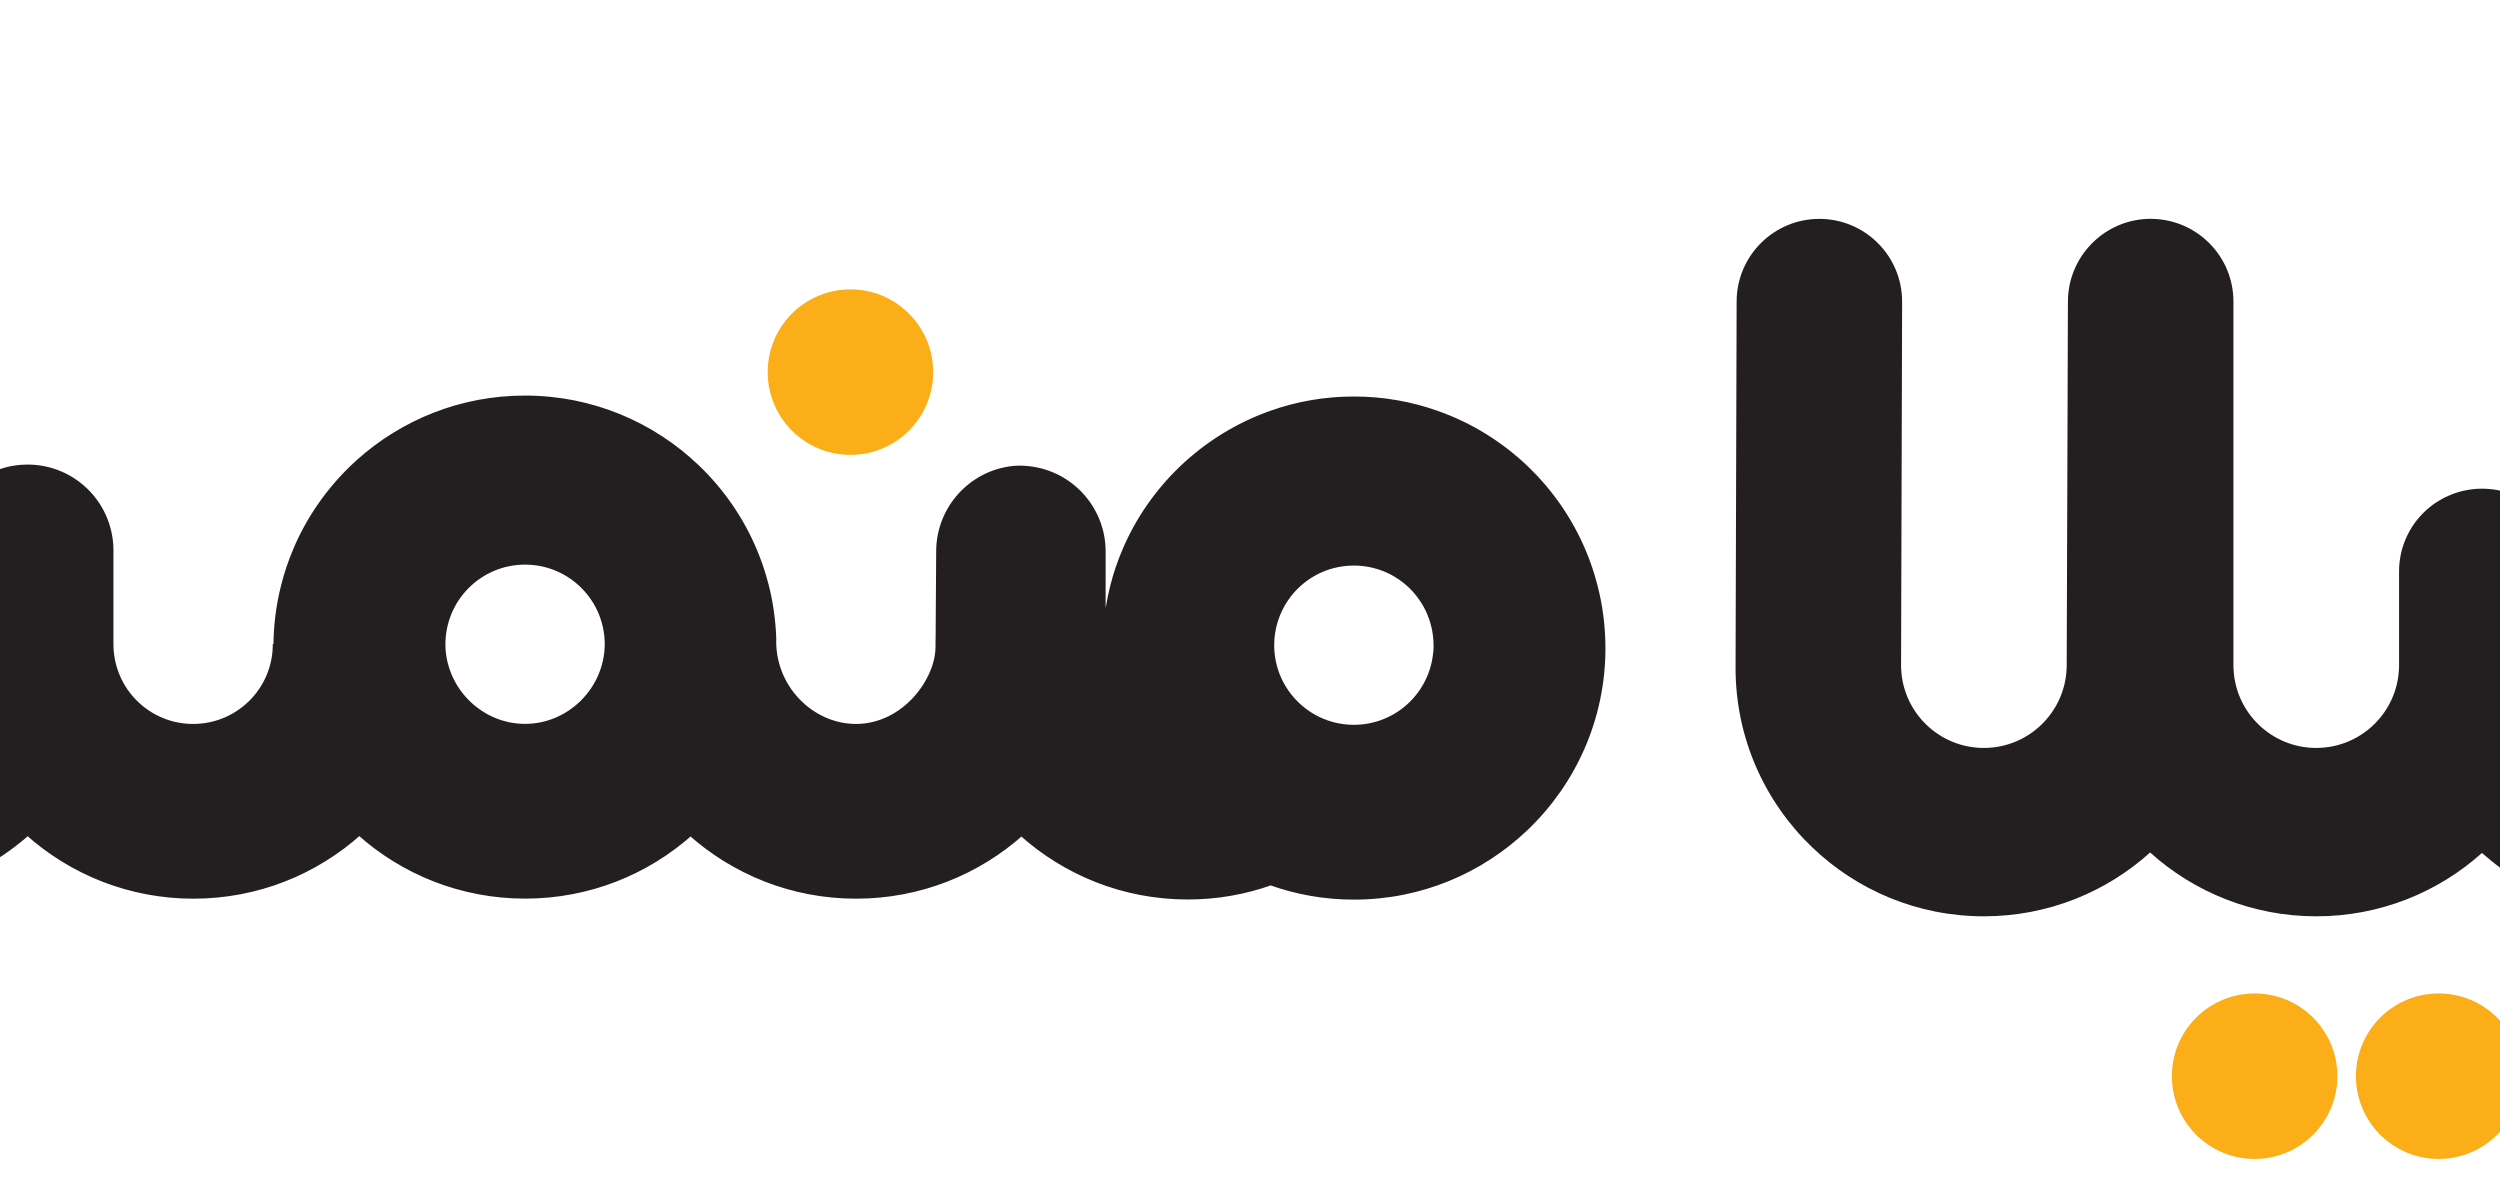
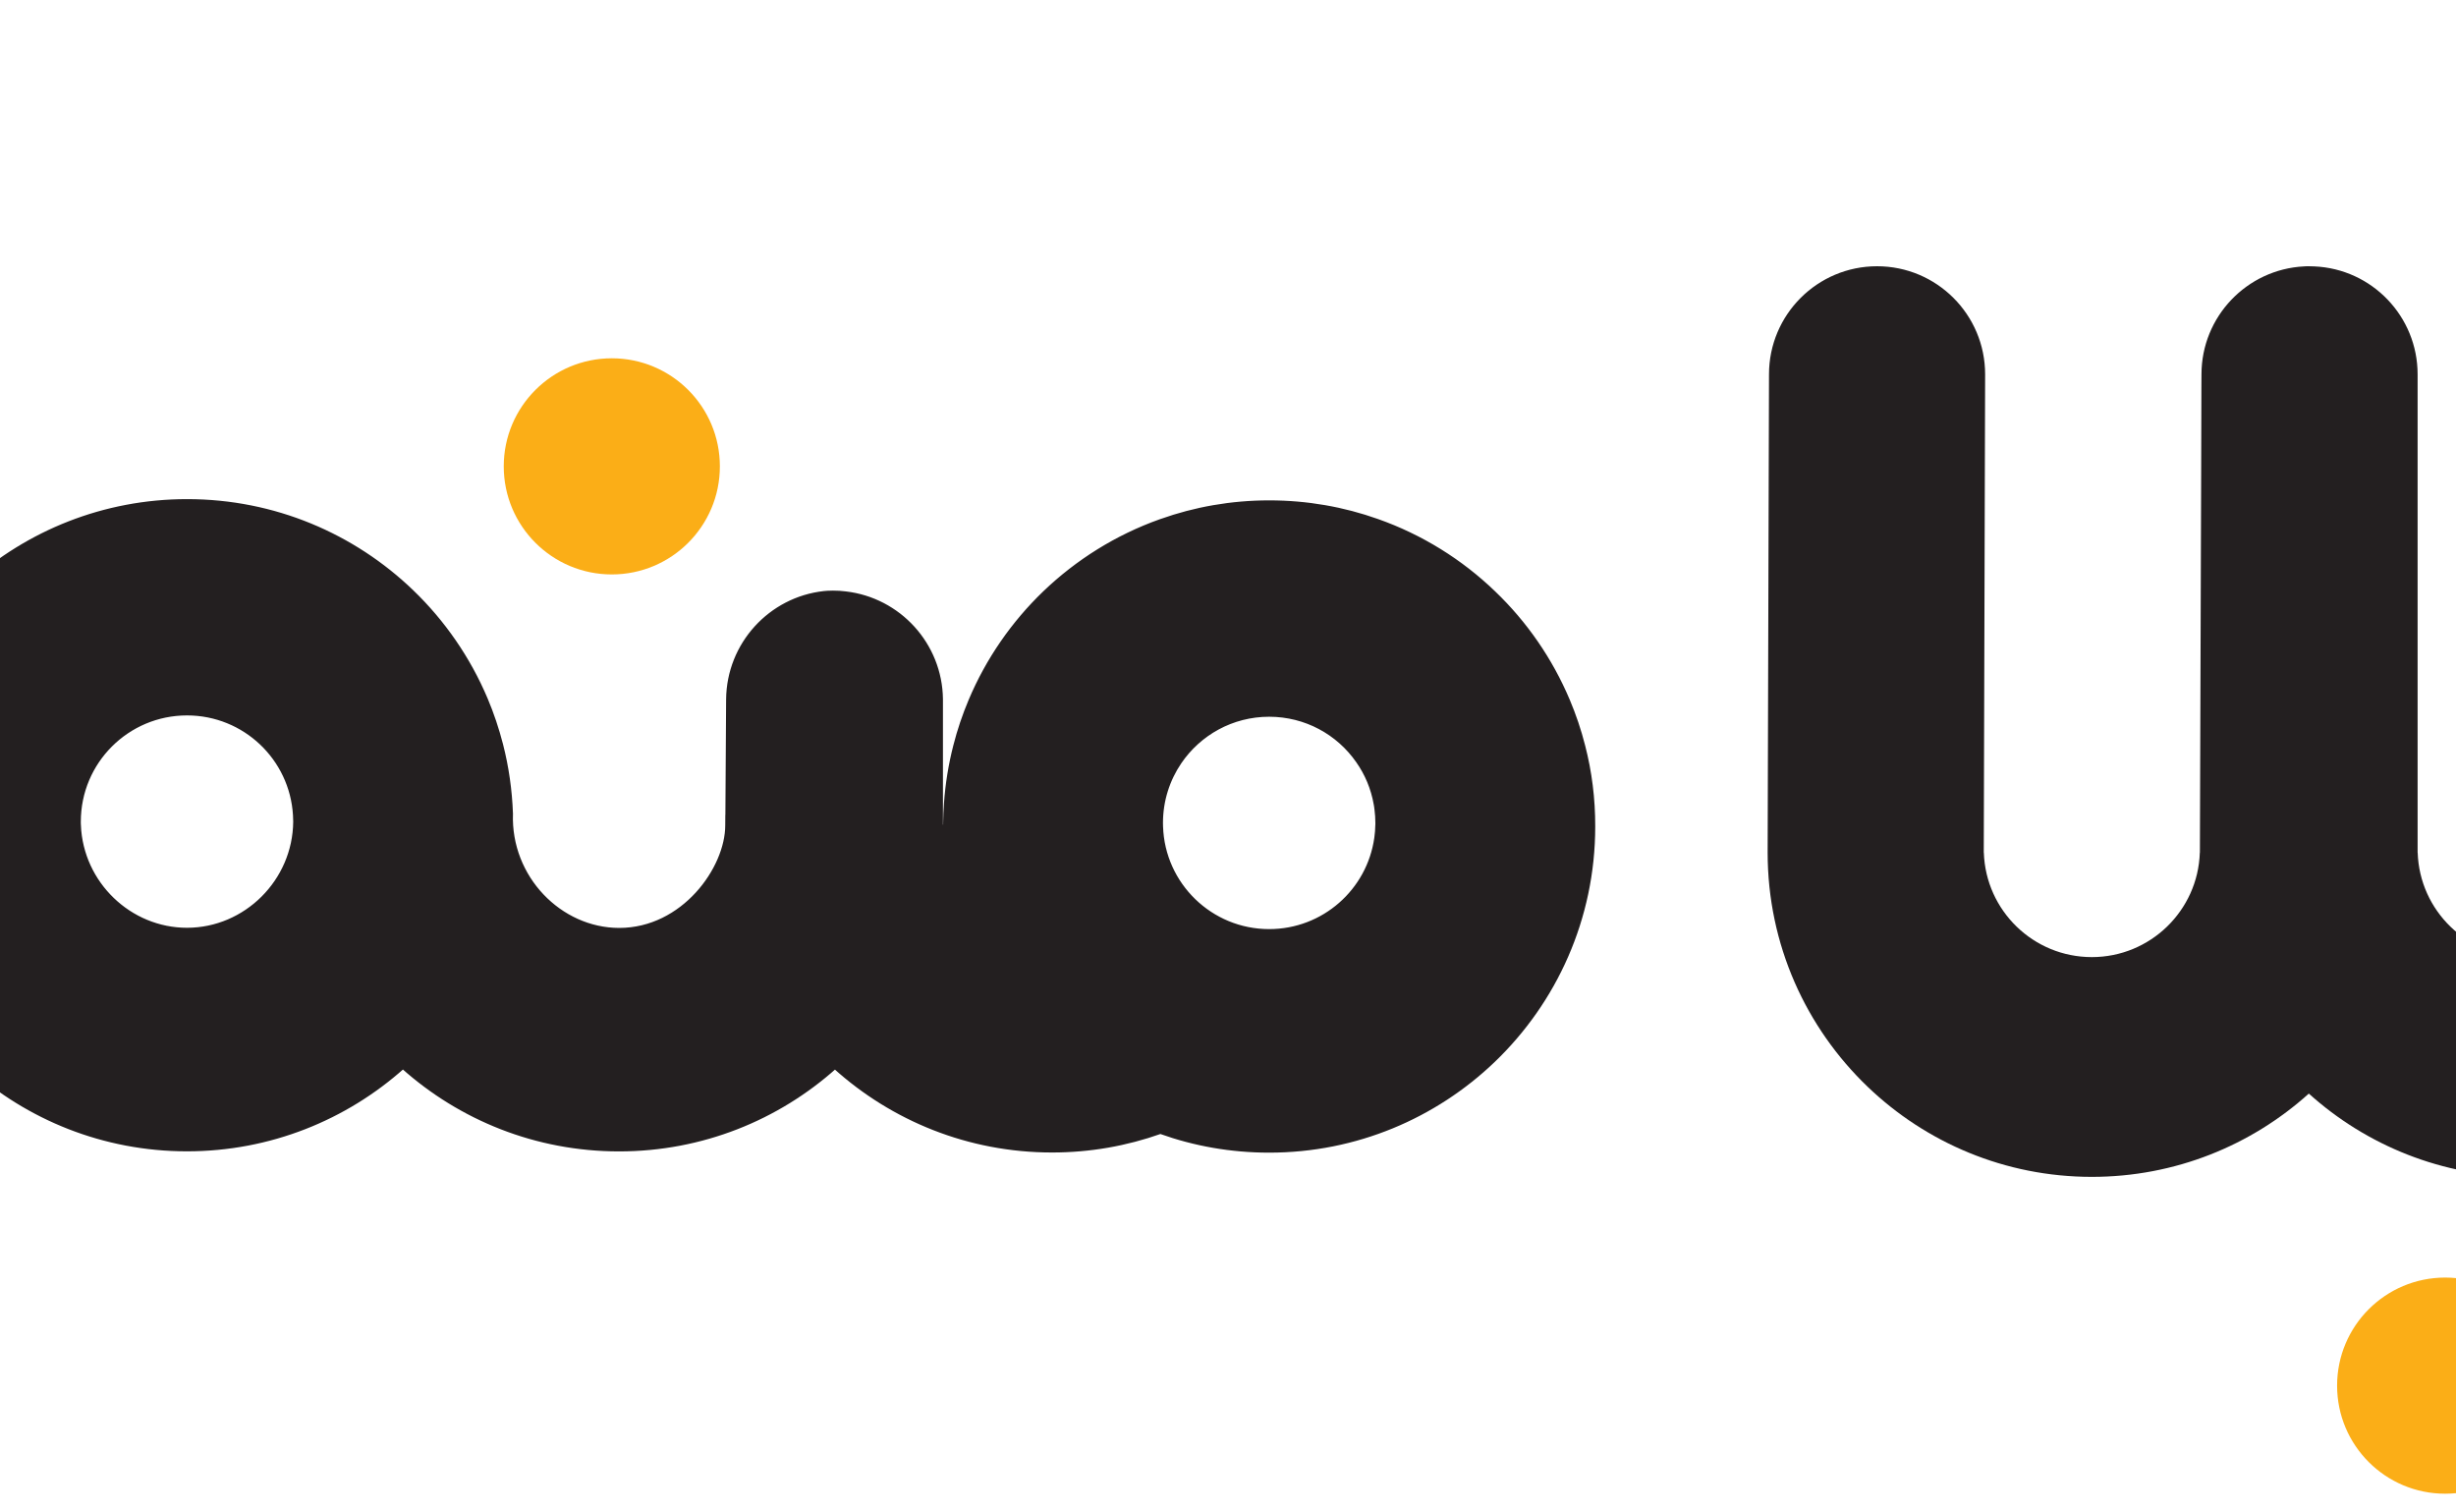
- <svg xmlns="http://www.w3.org/2000/svg" version="1.1" id="Layer_1" x="0px" y="0px" viewBox="150 80 400 190" style="enable-background:new 0 0 700 350;" xml:space="preserve">
+ <svg xmlns="http://www.w3.org/2000/svg" version="1.1" id="Layer_1" x="0px" y="0px" viewBox="400 150 650 400" style="enable-background:new 0 0 1400 700;" xml:space="preserve">
  <style type="text/css">
	.st0{fill:#231F20;}
	.st1{fill:#FBAE17;}
	.st2{fill:#231F20;stroke:#231F20;stroke-miterlimit:10;}
</style>
-   <path class="st0" d="M613.36,145.71v41.16c0,11.28-4.71,21.46-12.26,28.7c-7.13,6.83-16.82,11.04-27.48,11.04  c-0.46,0-0.92-0.01-1.38-0.03c-0.45-0.01-0.91-0.04-1.36-0.07c-0.45-0.03-0.9-0.06-1.35-0.11c-0.45-0.04-0.9-0.1-1.34-0.16  s-0.88-0.12-1.32-0.2c-0.34-0.06-0.69-0.12-1.03-0.19c-0.15-0.03-0.29-0.05-0.43-0.09c-0.38-0.08-0.76-0.16-1.13-0.26  c-0.34-0.08-0.69-0.17-1.02-0.26c-0.09-0.02-0.17-0.04-0.26-0.06v-30.84c0.15,0.2,0.3,0.4,0.47,0.59c0.16,0.19,0.32,0.37,0.48,0.55  c0.53,0.57,1.1,1.09,1.73,1.55c0.19,0.15,0.4,0.29,0.6,0.42c0.19,0.13,0.38,0.26,0.57,0.37c0.38,0.22,0.77,0.43,1.17,0.62  c0.15,0.07,0.3,0.14,0.45,0.2c0.17,0.07,0.34,0.14,0.51,0.2c0.18,0.07,0.34,0.13,0.52,0.19c0.15,0.05,0.31,0.1,0.46,0.14  c0.17,0.04,0.34,0.1,0.5,0.13c0.2,0.05,0.42,0.1,0.63,0.13c0.16,0.04,0.33,0.07,0.49,0.09c0.16,0.03,0.33,0.05,0.49,0.07  c0.23,0.03,0.46,0.04,0.7,0.06c0.28,0.02,0.57,0.03,0.85,0.03c7.16,0,13.01-5.7,13.24-12.8h0.01v-41.16  c0-7.31,5.92-13.24,13.24-13.24C607.42,132.47,613.36,138.4,613.36,145.71z" />
  <g>
-     <path class="st0" d="M560.35,171.42v52.91c-2.99-1.06-5.81-2.46-8.42-4.17c-0.25-0.17-0.49-0.34-0.74-0.5   c-1.16-0.79-2.28-1.65-3.34-2.56c-0.21-0.18-0.41-0.35-0.62-0.53c-0.04-0.04-0.07-0.07-0.11-0.1c-7.03,6.3-16.33,10.14-26.51,10.14   c-10.22,0-19.55-3.87-26.59-10.21c-7.04,6.34-16.37,10.21-26.59,10.21c-10.67,0-20.34-4.2-27.48-11.04   c-7.55-7.23-12.26-17.41-12.26-28.7c0.05-19.54,0.11-39.07,0.17-58.61c0-7.31,5.93-13.24,13.24-13.24   c7.31,0,13.24,5.93,13.24,13.24c-0.06,19.54-0.11,39.07-0.17,58.61h0.01c0.23,7.11,6.07,12.8,13.24,12.8   c7.16,0,13.01-5.7,13.24-12.8h0.01c0.04-9.85,0.06-19.7,0.1-29.55c0.02-4.99,0.03-9.97,0.05-14.96c0.01-4.19,0.03-8.38,0.04-12.57   c0.01-0.51,0.01-1.02,0.01-1.53c0-7.08,5.57-12.87,12.56-13.23c0.19-0.02,0.39-0.02,0.58-0.02c0.23,0,0.46,0.01,0.68,0.02   c7.05,0.3,12.66,6.11,12.66,13.23v58.61h0.01c0.23,7.11,6.07,12.8,13.24,12.8c7.16,0,13.01-5.7,13.24-12.8h0.01v-15.45   c0-4.15,1.91-7.85,4.89-10.26c0.14-0.11,0.29-0.23,0.43-0.34c0.04-0.02,0.06-0.04,0.09-0.06c0.12-0.1,0.25-0.18,0.36-0.26   c0.4-0.26,0.8-0.51,1.23-0.74c0.08-0.04,0.16-0.09,0.24-0.13c0.06-0.03,0.11-0.05,0.18-0.09c0.68-0.33,1.4-0.61,2.13-0.82   c0.13-0.04,0.26-0.08,0.4-0.11c0.1-0.04,0.19-0.05,0.28-0.07c0.09-0.02,0.19-0.04,0.28-0.06c0.23-0.05,0.47-0.1,0.71-0.13   c0.17-0.03,0.34-0.05,0.51-0.07c0.17-0.03,0.34-0.04,0.51-0.05c0.34-0.03,0.69-0.04,1.04-0.04c0.34,0,0.68,0.01,1.01,0.04   c0.21,0.02,0.42,0.04,0.64,0.06c0.2,0.03,0.41,0.05,0.61,0.09c0.19,0.04,0.39,0.07,0.58,0.11c0.38,0.09,0.76,0.19,1.12,0.3   c0,0,0,0,0.01,0c0.17,0.05,0.34,0.11,0.5,0.17c0.16,0.06,0.32,0.11,0.48,0.19c0.03,0,0.06,0.02,0.09,0.04   c0.12,0.05,0.25,0.11,0.37,0.16C557.14,161.43,560.35,166.05,560.35,171.42z" />
-   </g>
-   <circle class="st1" cx="510.74" cy="252.19" r="13.24" />
-   <circle class="st1" cx="540.19" cy="252.19" r="13.24" />
-   <g>
+     <path class="st0" d="M1268.76,286.74v88.9c0,24.37-10.16,46.36-26.47,61.97c-15.41,14.76-36.33,23.84-59.34,23.84   c-0.99,0-1.98-0.02-2.97-0.06c-0.97-0.02-1.96-0.08-2.94-0.15c-0.97-0.06-1.95-0.13-2.92-0.25c-0.97-0.1-1.95-0.21-2.9-0.34   c-0.95-0.13-1.91-0.27-2.86-0.44c-0.74-0.13-1.49-0.27-2.23-0.42c-0.32-0.06-0.63-0.11-0.93-0.19c-0.82-0.17-1.64-0.34-2.44-0.55   c-0.74-0.17-1.49-0.36-2.21-0.57c-0.19-0.04-0.36-0.08-0.55-0.13v-66.61c0.32,0.44,0.65,0.86,1.01,1.28   c0.34,0.4,0.69,0.8,1.03,1.18c1.14,1.22,2.38,2.35,3.74,3.36c0.42,0.32,0.86,0.63,1.3,0.92c0.4,0.29,0.82,0.55,1.24,0.8   c0.82,0.48,1.66,0.93,2.54,1.33c0.32,0.15,0.65,0.31,0.97,0.44c0.36,0.15,0.72,0.31,1.11,0.44c0.38,0.15,0.74,0.29,1.13,0.4   c0.32,0.11,0.67,0.21,0.99,0.31c0.36,0.1,0.72,0.21,1.09,0.29c0.44,0.11,0.9,0.21,1.35,0.29c0.34,0.08,0.71,0.15,1.07,0.19   c0.34,0.06,0.71,0.11,1.07,0.15c0.5,0.06,0.99,0.1,1.51,0.13c0.61,0.04,1.22,0.06,1.83,0.06c15.46,0,28.09-12.3,28.58-27.65h0.02   v-88.9c0-15.79,12.8-28.6,28.6-28.6C1255.95,258.14,1268.76,270.95,1268.76,286.74z" />
    <g>
-       <path class="st2" d="M666.33,116.36c0,7.1-5.41,12.9-12.19,13.22c-0.2,0.02-0.41,0.02-0.61,0.02h-53.89c-0.2,0-0.4,0-0.6-0.02    c-6.78-0.32-12.19-6.12-12.19-13.23c0-7.1,5.41-12.9,12.19-13.22c0.09-0.01,0.18-0.01,0.27-0.01h54.22c0.2,0,0.41,0,0.61,0.02    C660.92,103.46,666.33,109.25,666.33,116.36z" />
-       <path class="st2" d="M599.31,103.12c-0.09,0-0.18,0-0.27,0.01v-0.01H599.31z" />
-       <path class="st2" d="M599.64,129.6h-0.6c0-0.01,0-0.01,0-0.02C599.24,129.6,599.44,129.6,599.64,129.6z" />
+       <path class="st0" d="M1154.27,342.27v114.26c-6.46-2.29-12.55-5.32-18.19-9c-0.53-0.36-1.07-0.72-1.6-1.09    c-2.5-1.72-4.92-3.57-7.21-5.53c-0.46-0.38-0.9-0.76-1.33-1.14c-0.08-0.08-0.15-0.15-0.23-0.21    c-15.18,13.62-35.26,21.89-57.24,21.89c-22.08,0-42.22-8.35-57.42-22.04c-15.2,13.69-35.35,22.04-57.42,22.04    c-23.03,0-43.93-9.08-59.34-23.84c-16.3-15.62-26.47-37.6-26.47-61.97c0.11-42.2,0.23-84.38,0.36-126.58    c0-15.79,12.81-28.6,28.6-28.6c15.79,0,28.6,12.81,28.6,28.6c-0.13,42.2-0.25,84.38-0.36,126.58h0.02    c0.5,15.35,13.1,27.65,28.58,27.65c15.46,0,28.09-12.3,28.58-27.65h0.02c0.08-21.28,0.13-42.54,0.21-63.82    c0.04-10.77,0.06-21.53,0.11-32.3c0.02-9.06,0.06-18.1,0.08-27.15c0.02-1.11,0.02-2.19,0.02-3.3c0-15.29,12.03-27.8,27.13-28.57    c0.42-0.04,0.84-0.04,1.26-0.04c0.5,0,0.99,0.02,1.47,0.04c15.22,0.65,27.34,13.2,27.34,28.57v126.58h0.02    c0.5,15.35,13.1,27.65,28.58,27.65c15.46,0,28.09-12.3,28.58-27.65h0.02v-33.37c0-8.96,4.12-16.95,10.56-22.16    c0.31-0.25,0.63-0.5,0.93-0.72c0.08-0.04,0.13-0.1,0.19-0.13c0.27-0.21,0.53-0.38,0.78-0.57c0.86-0.57,1.74-1.11,2.65-1.6    c0.17-0.1,0.34-0.19,0.51-0.29c0.13-0.06,0.25-0.11,0.38-0.19c1.47-0.71,3.01-1.32,4.6-1.77c0.29-0.1,0.57-0.17,0.86-0.23    c0.21-0.08,0.4-0.11,0.61-0.15c0.19-0.04,0.4-0.1,0.61-0.13c0.5-0.11,1.01-0.21,1.53-0.29c0.36-0.06,0.72-0.11,1.11-0.15    c0.36-0.06,0.74-0.08,1.11-0.11c0.74-0.06,1.49-0.1,2.25-0.1c0.72,0,1.47,0.02,2.17,0.1c0.46,0.04,0.92,0.08,1.37,0.13    c0.44,0.06,0.88,0.11,1.32,0.19c0.42,0.08,0.84,0.15,1.26,0.25c0.82,0.19,1.64,0.4,2.42,0.65c0,0,0,0,0.02,0    c0.36,0.11,0.72,0.25,1.09,0.36c0.34,0.13,0.69,0.25,1.03,0.4c0.06,0,0.13,0.04,0.19,0.08c0.27,0.11,0.53,0.23,0.8,0.34    C1147.35,320.68,1154.27,330.67,1154.27,342.27z" />
+     </g>
+     <circle class="st1" cx="1047.13" cy="516.7" r="28.6" />
+     <circle class="st1" cx="1110.73" cy="516.7" r="28.6" />
+     <g>
+       <g>
+         <path class="st2" d="M1383.16,223.35c0,15.33-11.68,27.86-26.33,28.55c-0.43,0.04-0.89,0.04-1.32,0.04h-116.38     c-0.43,0-0.86,0-1.3-0.04c-14.64-0.69-26.33-13.22-26.33-28.57c0-15.33,11.68-27.86,26.33-28.55c0.19-0.02,0.39-0.02,0.58-0.02     h117.1c0.43,0,0.89,0,1.32,0.04C1371.48,195.49,1383.16,208,1383.16,223.35z" />
+         <path class="st2" d="M1238.42,194.76c-0.19,0-0.39,0-0.58,0.02v-0.02H1238.42z" />
+         <path class="st2" d="M1239.13,251.95h-1.3c0-0.02,0-0.02,0-0.04C1238.27,251.95,1238.7,251.95,1239.13,251.95z" />
+       </g>
+       <g>
+         <path class="st2" d="M1356.84,194.74v0.06c-0.43-0.04-0.89-0.04-1.32-0.04h-117.1c0.24-0.02,0.48-0.02,0.71-0.02H1356.84z" />
+         <path class="st2" d="M1355.52,251.95c0.43,0,0.89,0,1.32-0.04c0,0.02,0,0.02,0,0.04H1355.52z" />
+       </g>
    </g>
    <g>
-       <path class="st2" d="M654.14,103.11v0.03c-0.2-0.02-0.41-0.02-0.61-0.02h-54.22c0.11-0.01,0.22-0.01,0.33-0.01H654.14z" />
-       <path class="st2" d="M653.53,129.6c0.2,0,0.41,0,0.61-0.02c0,0.01,0,0.01,0,0.02H653.53z" />
-     </g>
-   </g>
-   <g>
-     <g>
-       <path class="st1" d="M646.46,92.51c0,4.27-2.71,7.75-6.1,7.94h-27.24c-0.1,0-0.21,0-0.31-0.01c-3.4-0.2-6.09-3.67-6.09-7.93    c0-4.26,2.69-7.73,6.09-7.93c0.1-0.01,0.21-0.01,0.31-0.01h26.94c0.1,0,0.2,0,0.3,0.01C643.75,84.77,646.46,88.24,646.46,92.51z" />
-       <path class="st1" d="M613.12,84.57c-0.1,0-0.21,0-0.31,0.01v-0.01H613.12z" />
-       <path class="st1" d="M640.36,100.45c-0.1,0.01-0.2,0.01-0.3,0.01h-27.25c0-0.01,0-0.01,0-0.02c0.1,0.01,0.21,0.01,0.31,0.01    H640.36z" />
+       <g>
+         <path class="st1" d="M1340.25,171.84c0,9.22-5.85,16.74-13.17,17.15h-58.83c-0.22,0-0.45,0-0.67-0.02     c-7.34-0.43-13.15-7.93-13.15-17.13c0-9.2,5.81-16.69,13.15-17.13c0.22-0.02,0.45-0.02,0.67-0.02h58.18c0.22,0,0.43,0,0.65,0.02     C1334.4,155.13,1340.25,162.62,1340.25,171.84z" />
+         <path class="st1" d="M1268.25,154.7c-0.22,0-0.45,0-0.67,0.02v-0.02H1268.25z" />
+         <path class="st1" d="M1327.08,188.99c-0.22,0.02-0.43,0.02-0.65,0.02h-58.85c0-0.02,0-0.02,0-0.04c0.22,0.02,0.45,0.02,0.67,0.02     H1327.08z" />
+       </g>
+       <g>
+         <path class="st1" d="M1327.08,154.7v0.02c-0.22-0.02-0.43-0.02-0.65-0.02H1327.08z" />
+       </g>
    </g>
    <g>
-       <path class="st1" d="M640.36,84.57L640.36,84.57c-0.1,0-0.2,0-0.3,0H640.36z" />
+       <path class="st2" d="M819.04,347.43c-1.05-4.16-2.42-8.18-4.06-12.07c-4.58-10.83-11.29-20.52-19.64-28.51    c-8.71-8.39-19.2-14.93-30.83-19.03c-8.94-3.18-18.57-4.9-28.6-4.9c-10.03,0-19.66,1.72-28.6,4.9c-0.02,0.02-0.06,0.02-0.06,0.02    c-0.06,0.02-0.11,0.04-0.17,0.06c-11.56,4.12-21.95,10.64-30.62,18.95c-8.33,8.01-15.06,17.7-19.62,28.51    c-1.64,3.89-3.01,7.91-4.06,12.07c-1.26,4.94-2.1,10.05-2.46,15.29v0.02c-0.11,1.66-0.19,3.32-0.21,5v0.95c0,0.02,0,0.02,0,0.04    h-1.05v-33.69c-0.17-14.49-11.16-26.41-25.27-28.03c-1.09-0.15-2.21-0.21-3.34-0.21c-0.48,0-0.95,0.02-1.43,0.04    c-0.32,0.02-0.65,0.04-0.95,0.08c-14.19,1.56-25.25,13.56-25.4,28.13c-0.06,11.12-0.13,22.25-0.21,33.37v-2.78    c0,0.93-0.02,1.85-0.02,2.78c0,11.42-11.59,27.65-28.58,27.65c-15.64-0.02-29.21-13.82-28.6-30.76    c-0.23-6.27-1.11-12.36-2.61-18.21c-1.07-4.16-2.42-8.18-4.06-12.07c-4.56-10.79-11.27-20.48-19.6-28.49c0,0-0.02,0-0.02-0.02    c-15.43-14.82-36.36-23.93-59.46-23.93c-22.02,0-42.14,8.31-57.34,21.97c-0.71,0.65-1.41,1.32-2.12,1.96    c-8.33,8.03-15.06,17.7-19.62,28.51c0,0.02,0,0.02,0,0.02c-1.64,3.89-3.01,7.89-4.06,12.05c-0.04,0.11-0.06,0.23-0.08,0.34    c0,0,0,0,0,0.02c-1.7,6.69-2.59,13.71-2.59,20.94v0.02h-0.25c-0.5,15.37-13.1,27.65-28.58,27.65c-14.99,0-27.29-11.52-28.51-26.22    c0-0.08,0-0.15-0.02-0.23c-0.02-0.4-0.04-0.8-0.06-1.2h-0.02v-33.54c-0.1-14.85-11.5-27.04-26.07-28.32    c-0.84-0.08-1.68-0.11-2.54-0.11c-0.76,0-1.51,0.04-2.25,0.1c-8.1,0.63-15.24,4.63-20.06,10.62c-0.32,0.4-0.63,0.8-0.93,1.22    c-0.32,0.44-0.63,0.9-0.92,1.35c-0.23,0.36-0.46,0.74-0.67,1.13c-0.19,0.31-0.36,0.61-0.51,0.93c-0.13,0.23-0.23,0.44-0.34,0.67    c-0.23,0.48-0.44,0.95-0.65,1.43c-0.17,0.42-0.34,0.86-0.5,1.28c-0.13,0.38-0.27,0.76-0.38,1.14c-0.13,0.46-0.27,0.92-0.38,1.37    c-0.06,0.23-0.13,0.48-0.19,0.72c-0.04,0.15-0.08,0.31-0.1,0.46c-0.08,0.36-0.15,0.72-0.21,1.11c-0.1,0.53-0.17,1.07-0.23,1.58    c0,0.02,0,0.02,0,0.02c-0.06,0.48-0.1,0.93-0.13,1.41c-0.04,0.63-0.06,1.26-0.06,1.89c0.21,18.1,0.13,31.41-0.08,34.42    c-0.16,2.26-0.4,3.38-0.61,4.21c-3.32,13.53-18.63,20.26-22.04,21.76c-9.49,4.17-19.01,4.64-38.06,5.57    c-1.07,0.05-3.51,0.16-6.31,0.27c-6.1,0.23-13.04,0.38-20.94,0.46c-12.13,0.11-21.97-0.02-29.96-0.32    c-14.72-0.55-23.3-1.68-28.6-2.92c-2.05-0.48-4.21-1.24-6.68-2.28c-4.73-1.98-11.13-4.66-15.86-10.61    c-4.79-6.01-5.83-12.8-6.05-16.68h-0.02v-33.37c0-15.79-12.81-28.6-28.6-28.6c-0.76,0-1.51,0.04-2.25,0.1    c-0.71,0.06-1.41,0.13-2.1,0.23c-0.32,0.06-0.63,0.11-0.93,0.17c-0.29,0.04-0.55,0.1-0.82,0.15c-0.5,0.11-0.99,0.23-1.47,0.36    c-0.4,0.11-0.8,0.23-1.2,0.36c-0.42,0.13-0.84,0.29-1.26,0.44c-1.35,0.51-2.67,1.12-3.91,1.81c-0.55,0.31-1.07,0.63-1.6,0.97    c-0.44,0.29-0.86,0.59-1.28,0.9c-0.11,0.08-0.21,0.15-0.32,0.23c-0.02,0.02-0.02,0.02-0.04,0.04c-0.1,0.08-0.19,0.15-0.29,0.23    c-0.27,0.19-0.51,0.4-0.76,0.61c-0.02,0.02-0.06,0.04-0.08,0.06c-0.1,0.1-0.21,0.17-0.31,0.25c-0.04,0.04-0.08,0.06-0.1,0.08    l-0.38,0.38c-0.27,0.23-0.53,0.48-0.8,0.72c-0.23,0.23-0.46,0.48-0.67,0.71c-0.06,0.06-0.11,0.1-0.13,0.15    c-0.36,0.36-0.71,0.74-1.03,1.14c-0.15,0.15-0.29,0.32-0.42,0.48c-0.4,0.51-0.78,1.03-1.16,1.56c-0.21,0.29-0.4,0.57-0.57,0.86    c-0.02,0.02-0.04,0.04-0.04,0.04c-0.36,0.55-0.69,1.09-0.99,1.66c-0.04,0.06-0.06,0.11-0.1,0.17c-0.21,0.4-0.42,0.78-0.61,1.18    c-0.23,0.46-0.44,0.92-0.65,1.39c-0.17,0.44-0.34,0.88-0.51,1.33c-0.48,1.3-0.86,2.65-1.14,4.02c-0.02,0.06-0.02,0.13-0.04,0.19    c-0.1,0.55-0.19,1.09-0.27,1.64c-0.08,0.55-0.13,1.11-0.17,1.68c-0.02,0.1-0.02,0.19-0.02,0.29c-0.06,0.65-0.08,1.32-0.08,1.98    v33.37c0,0.02,0,0.02,0,0.04C16.86,393.1,27,415.06,43.3,430.68c0.02,0.02,0.02,0.02,0.04,0.04c9.48,9.08,21.03,15.98,33.89,19.96    c7.67,2.38,14.09,3.17,25.3,3.83h0.11c0.17,0.02,0.36,0.02,0.53,0.04c23.86,1.35,33.9,0.1,58.35-0.04    c21.89-0.11,33.52,0.8,59-0.48c8.98-0.46,15.92-0.99,24.58-3.58c12.18-3.62,23.23-9.92,32.49-18.15    c15.18,13.63,35.26,21.91,57.24,21.91c22.04,0,42.14-8.31,57.34-21.97c15.2,13.65,35.3,21.95,57.3,21.95    c21.97,0,41.99-8.26,57.17-21.81c15.18,13.56,35.2,21.83,57.19,21.83c21.95,0,41.97-8.24,57.15-21.81    c15.22,13.73,35.35,22.1,57.47,22.1c10.05,0,19.7-1.74,28.66-4.92c8.98,3.22,18.67,4.96,28.77,4.96    c23.04,0,43.92-9.08,59.34-23.84c16.3-15.62,26.47-37.6,26.47-61.97C821.71,361.37,820.8,354.23,819.04,347.43z M449.49,396.03    c-15.15,0-27.95-12.23-28.58-27.63h-0.25v-0.02h0.23v-0.95c0-15.81,12.81-28.6,28.6-28.6c15.24,0,27.67,11.88,28.55,26.89    c0.04,0.57,0.06,1.14,0.06,1.72C477.97,383.21,465,396.03,449.49,396.03z M764.5,368.73h-0.02c-0.02,0.88-0.1,1.75-0.21,2.59    c-0.02,0.17-0.04,0.34-0.06,0.5c-1.96,13.88-13.88,24.56-28.32,24.56c-15.46,0-28.09-12.3-28.58-27.65    c-0.02-0.31-0.02-0.63-0.02-0.95c0-5.95,1.83-11.5,4.94-16.07c5.15-7.57,13.82-12.53,23.66-12.53c9.71,0,18.29,4.82,23.44,12.22    c2.36,3.34,4,7.23,4.73,11.4c0.1,0.48,0.15,0.95,0.21,1.43c0.15,1.16,0.23,2.35,0.23,3.55V368.73z" />
    </g>
+     <g>
+       <circle class="st1" cx="128.12" cy="273.91" r="28.6" />
+       <circle class="st1" cx="191.72" cy="273.91" r="28.6" />
+     </g>
+     <circle class="st1" cx="561.92" cy="273.42" r="28.6" />
  </g>
-   <g>
-     <path class="st2" d="M405.12,173.81c-0.49-1.92-1.12-3.79-1.88-5.59c-2.12-5.02-5.23-9.5-9.09-13.2   c-4.04-3.88-8.89-6.91-14.28-8.81c-4.14-1.47-8.6-2.27-13.24-2.27c-4.64,0-9.1,0.79-13.24,2.27c-0.01,0.01-0.03,0.01-0.03,0.01   c-0.03,0.01-0.05,0.02-0.08,0.03c-5.35,1.91-10.16,4.93-14.18,8.78c-3.86,3.71-6.98,8.19-9.09,13.2c-0.76,1.8-1.4,3.66-1.88,5.59   c-0.58,2.29-0.97,4.65-1.14,7.08v0.01c-0.05,0.77-0.09,1.54-0.1,2.31v0.44c0,0.01,0,0.01,0,0.02h-0.49v-15.6   c-0.08-6.71-5.17-12.23-11.7-12.98c-0.5-0.07-1.02-0.1-1.55-0.1c-0.22,0-0.44,0.01-0.66,0.02c-0.15,0.01-0.3,0.02-0.44,0.04   c-6.57,0.72-11.69,6.28-11.76,13.02c-0.03,5.15-0.06,10.3-0.1,15.45v-1.29c0,0.43-0.01,0.86-0.01,1.29c0,5.29-5.37,12.8-13.24,12.8   c-7.24-0.01-13.53-6.4-13.24-14.24c-0.11-2.9-0.51-5.72-1.21-8.43c-0.49-1.92-1.12-3.79-1.88-5.59c-2.11-5-5.22-9.48-9.08-13.19   c0,0-0.01,0-0.01-0.01c-7.14-6.86-16.84-11.08-27.53-11.08c-10.2,0-19.51,3.85-26.55,10.17c-0.33,0.3-0.65,0.61-0.98,0.91   c-3.86,3.72-6.98,8.19-9.09,13.2c0,0.01,0,0.01,0,0.01c-0.76,1.8-1.4,3.66-1.88,5.58c-0.02,0.05-0.03,0.11-0.04,0.16   c0,0,0,0,0,0.01c-0.79,3.1-1.2,6.35-1.2,9.69v0.01h-0.11c-0.23,7.12-6.07,12.8-13.24,12.8c-6.94,0-12.63-5.33-13.2-12.14   c0-0.04,0-0.07-0.01-0.11c-0.01-0.19-0.02-0.37-0.03-0.56h-0.01v-15.53c-0.04-6.88-5.32-12.52-12.07-13.11   c-0.39-0.04-0.78-0.05-1.17-0.05c-0.35,0-0.7,0.02-1.04,0.04c-3.75,0.29-7.05,2.15-9.29,4.92c-0.15,0.19-0.29,0.37-0.43,0.57   c-0.15,0.2-0.29,0.41-0.42,0.63c-0.11,0.17-0.21,0.34-0.31,0.52c-0.09,0.14-0.17,0.28-0.24,0.43c-0.06,0.11-0.11,0.2-0.16,0.31   c-0.11,0.22-0.2,0.44-0.3,0.66c-0.08,0.19-0.16,0.4-0.23,0.59c-0.06,0.18-0.12,0.35-0.18,0.53c-0.06,0.21-0.12,0.42-0.18,0.64   c-0.03,0.11-0.06,0.22-0.09,0.34c-0.02,0.07-0.04,0.14-0.04,0.21c-0.04,0.17-0.07,0.34-0.1,0.51c-0.04,0.25-0.08,0.49-0.11,0.73   c0,0.01,0,0.01,0,0.01c-0.03,0.22-0.04,0.43-0.06,0.65c-0.02,0.29-0.03,0.58-0.03,0.87c0.1,8.38,0.06,14.54-0.04,15.94   c-0.07,1.05-0.19,1.56-0.28,1.95c-1.54,6.26-8.63,9.38-10.21,10.07c-4.39,1.93-8.8,2.15-17.62,2.58c-0.49,0.02-1.62,0.07-2.92,0.12   c-2.83,0.11-6.04,0.18-9.69,0.21c-5.62,0.05-10.17-0.01-13.87-0.15c-6.82-0.26-10.79-0.78-13.24-1.35   c-0.95-0.22-1.95-0.58-3.09-1.05c-2.19-0.92-5.15-2.16-7.34-4.91c-2.22-2.78-2.7-5.93-2.8-7.72h-0.01v-15.45   c0-7.31-5.93-13.24-13.24-13.24c-0.35,0-0.7,0.02-1.04,0.04c-0.33,0.03-0.65,0.06-0.97,0.11c-0.15,0.03-0.29,0.05-0.43,0.08   c-0.13,0.02-0.26,0.04-0.38,0.07c-0.23,0.05-0.46,0.11-0.68,0.17c-0.19,0.05-0.37,0.11-0.56,0.17c-0.19,0.06-0.39,0.13-0.58,0.2   c-0.63,0.24-1.24,0.52-1.81,0.84c-0.26,0.14-0.49,0.29-0.74,0.45c-0.2,0.13-0.4,0.27-0.59,0.42c-0.05,0.04-0.1,0.07-0.15,0.11   c-0.01,0.01-0.01,0.01-0.02,0.02c-0.04,0.04-0.09,0.07-0.13,0.11c-0.12,0.09-0.24,0.19-0.35,0.28c-0.01,0.01-0.03,0.02-0.04,0.03   c-0.04,0.04-0.1,0.08-0.14,0.11c-0.02,0.02-0.04,0.03-0.04,0.04l-0.18,0.18c-0.12,0.11-0.25,0.22-0.37,0.34   c-0.11,0.11-0.21,0.22-0.31,0.33c-0.03,0.03-0.05,0.04-0.06,0.07c-0.17,0.17-0.33,0.34-0.48,0.53c-0.07,0.07-0.13,0.15-0.19,0.22   c-0.19,0.24-0.36,0.48-0.54,0.72c-0.1,0.13-0.19,0.26-0.26,0.4c-0.01,0.01-0.02,0.02-0.02,0.02c-0.17,0.26-0.32,0.5-0.46,0.77   c-0.02,0.03-0.03,0.05-0.04,0.08c-0.1,0.19-0.19,0.36-0.28,0.55c-0.11,0.21-0.2,0.42-0.3,0.64c-0.08,0.2-0.16,0.41-0.24,0.62   c-0.22,0.6-0.4,1.23-0.53,1.86c-0.01,0.03-0.01,0.06-0.02,0.09c-0.04,0.26-0.09,0.5-0.12,0.76c-0.04,0.26-0.06,0.51-0.08,0.78   c-0.01,0.04-0.01,0.09-0.01,0.13c-0.03,0.3-0.04,0.61-0.04,0.92v15.45c0,0.01,0,0.01,0,0.02c0.01,11.28,4.71,21.45,12.26,28.68   c0.01,0.01,0.01,0.01,0.02,0.02c4.39,4.2,9.74,7.4,15.69,9.24c3.55,1.1,6.53,1.47,11.72,1.77h0.05c0.08,0.01,0.17,0.01,0.25,0.02   c11.05,0.63,15.7,0.04,27.02-0.02c10.14-0.05,15.52,0.37,27.32-0.22c4.16-0.21,7.37-0.46,11.38-1.66   c5.64-1.68,10.75-4.59,15.05-8.41c7.03,6.31,16.33,10.15,26.51,10.15c10.21,0,19.51-3.85,26.55-10.17   c7.04,6.32,16.34,10.16,26.53,10.16c10.17,0,19.44-3.82,26.47-10.1c7.03,6.28,16.3,10.11,26.48,10.11   c10.16,0,19.43-3.81,26.46-10.1c7.05,6.36,16.37,10.23,26.61,10.23c4.65,0,9.12-0.8,13.27-2.28c4.16,1.49,8.64,2.3,13.32,2.3   c10.67,0,20.33-4.2,27.48-11.04c7.55-7.23,12.26-17.41,12.26-28.7C406.36,180.27,405.94,176.96,405.12,173.81z M234.01,196.32   c-7.01,0-12.94-5.66-13.24-12.79h-0.11v-0.01h0.11v-0.44c0-7.32,5.93-13.24,13.24-13.24c7.05,0,12.81,5.5,13.22,12.45   c0.02,0.26,0.03,0.53,0.03,0.79C247.2,190.38,241.19,196.32,234.01,196.32z M379.87,183.67L379.87,183.67   c-0.02,0.41-0.05,0.81-0.11,1.2c-0.01,0.08-0.02,0.16-0.03,0.23c-0.91,6.43-6.43,11.37-13.11,11.37c-7.16,0-13.01-5.7-13.24-12.8   c-0.01-0.14-0.01-0.29-0.01-0.44c0-2.75,0.85-5.32,2.29-7.44c2.38-3.51,6.4-5.8,10.96-5.8c4.49,0,8.47,2.23,10.85,5.66   c1.09,1.55,1.85,3.35,2.19,5.28c0.04,0.22,0.07,0.44,0.1,0.66c0.07,0.54,0.11,1.09,0.11,1.64V183.67z" />
-   </g>
-   <g>
-     <circle class="st1" cx="85.2" cy="139.77" r="13.24" />
-     <circle class="st1" cx="114.65" cy="139.77" r="13.24" />
-   </g>
-   <circle class="st1" cx="286.07" cy="139.54" r="13.24" />
</svg>
